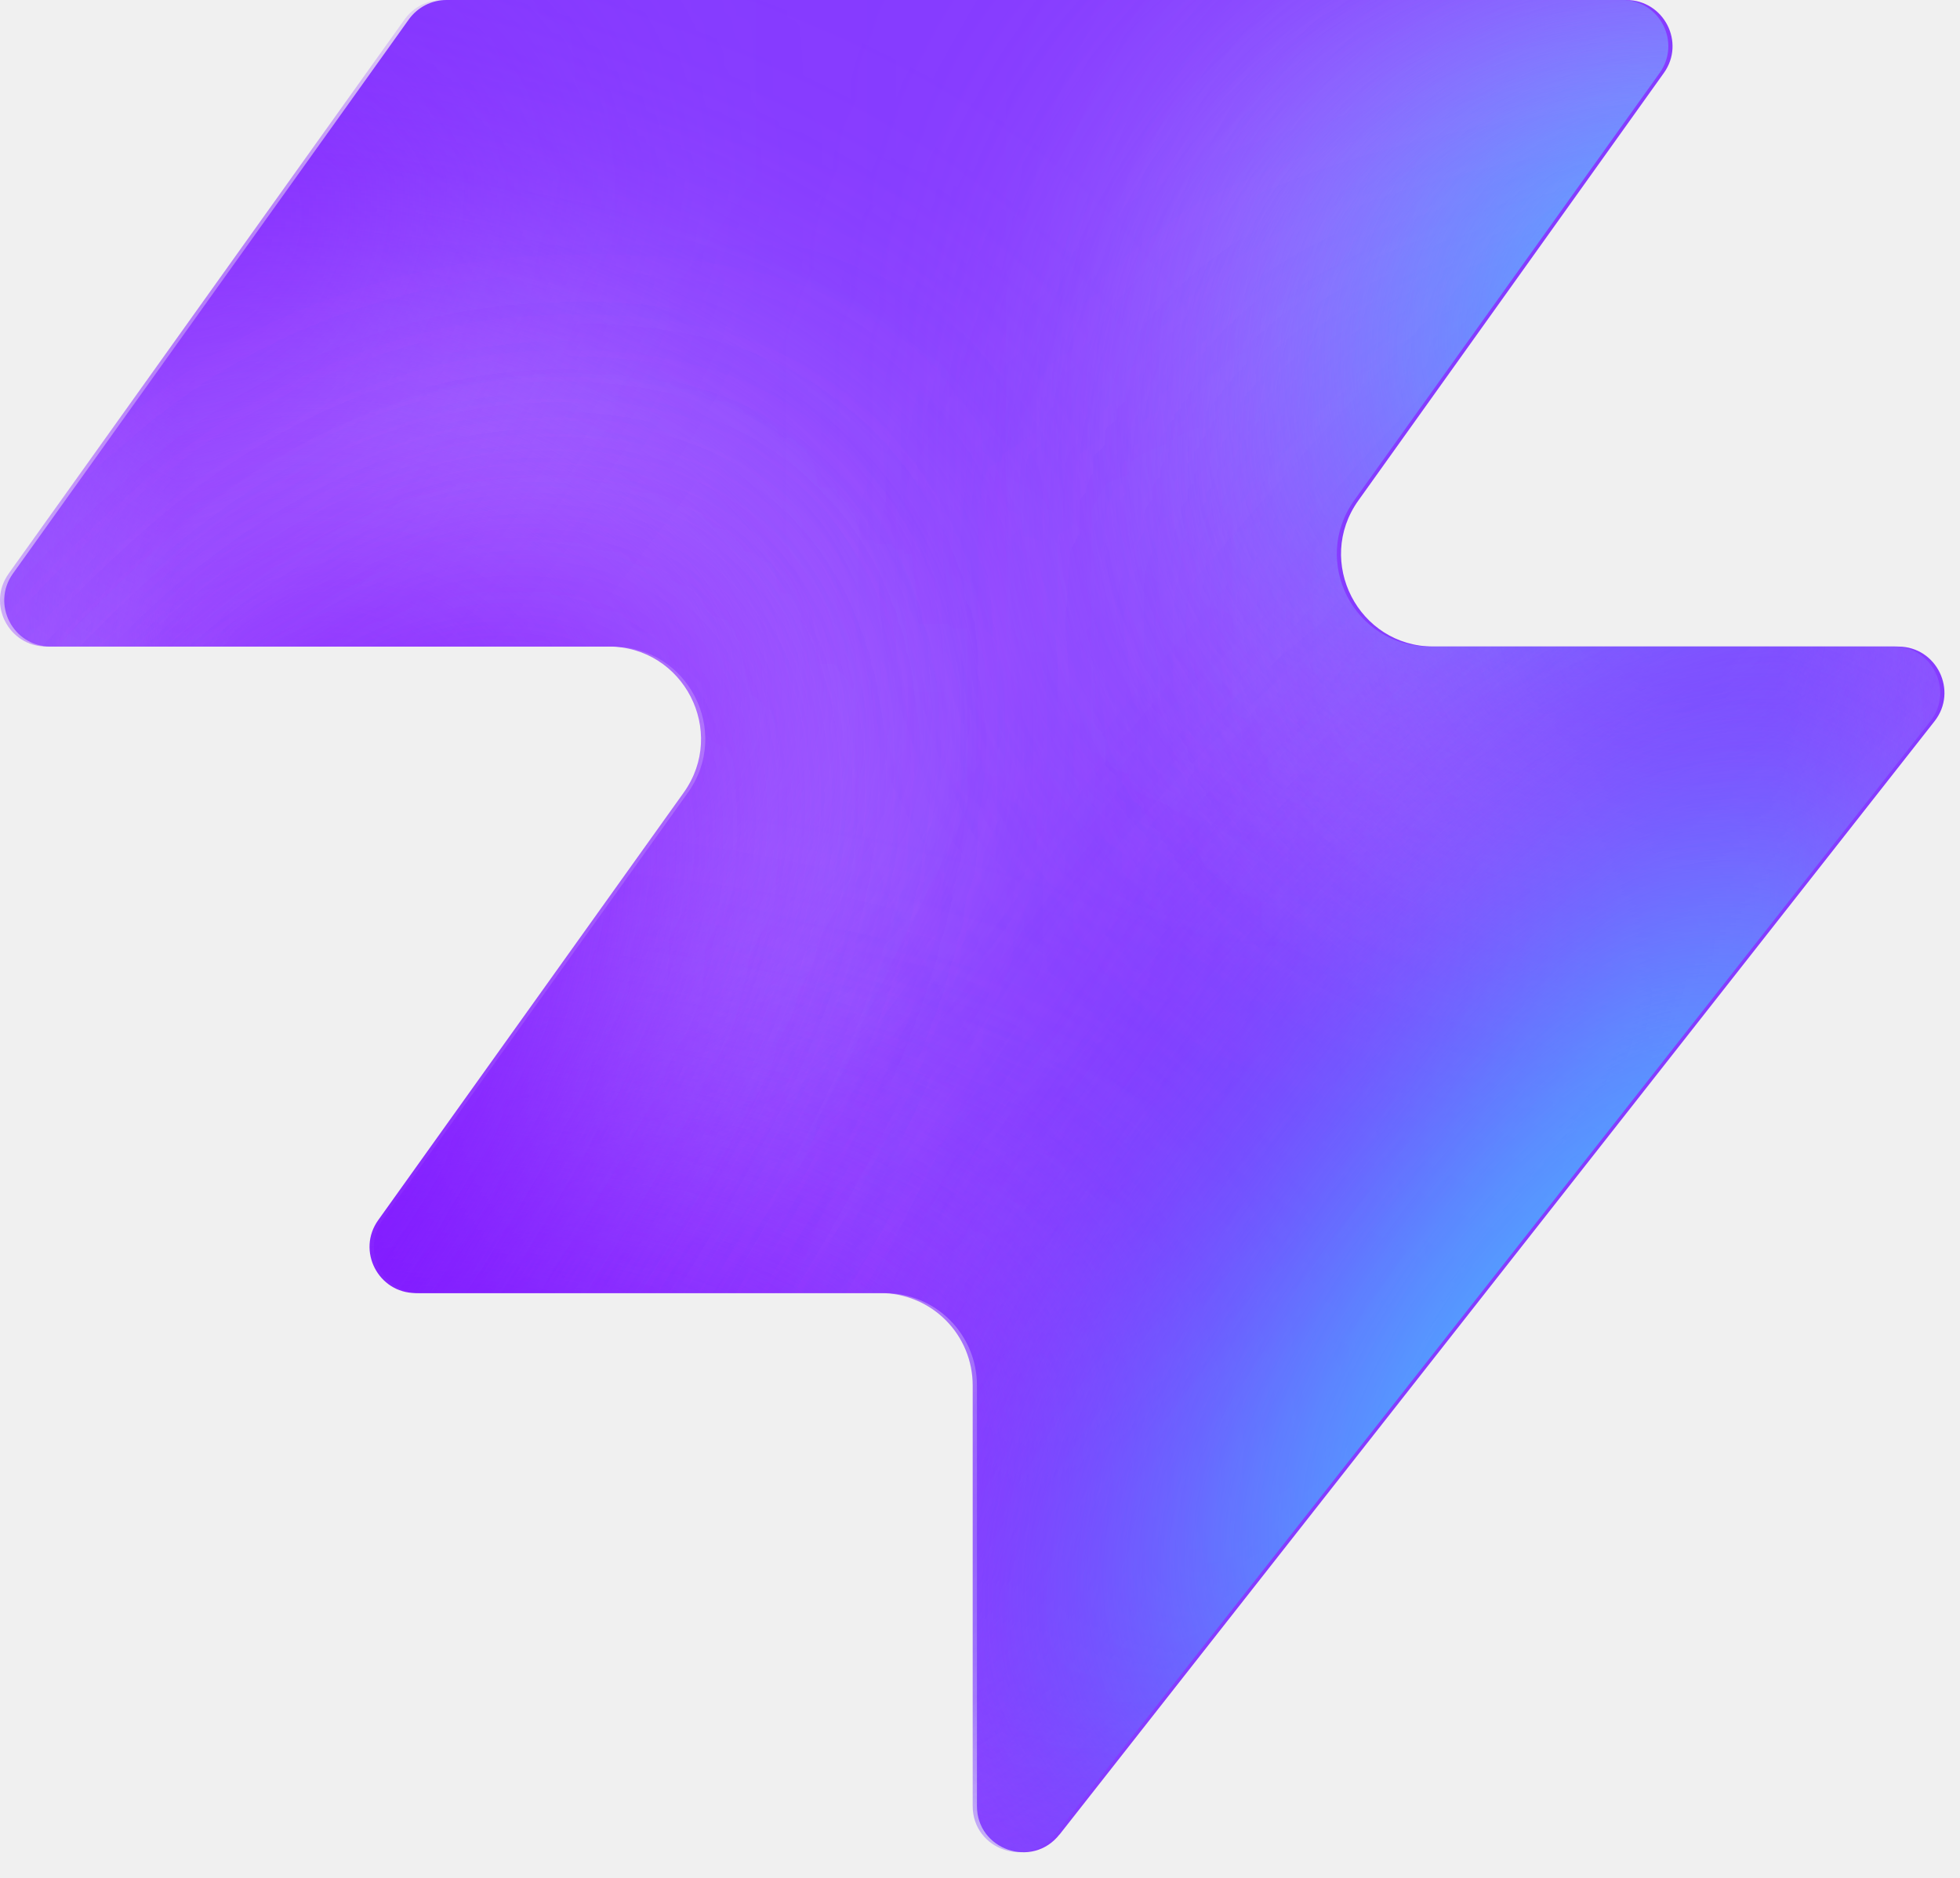
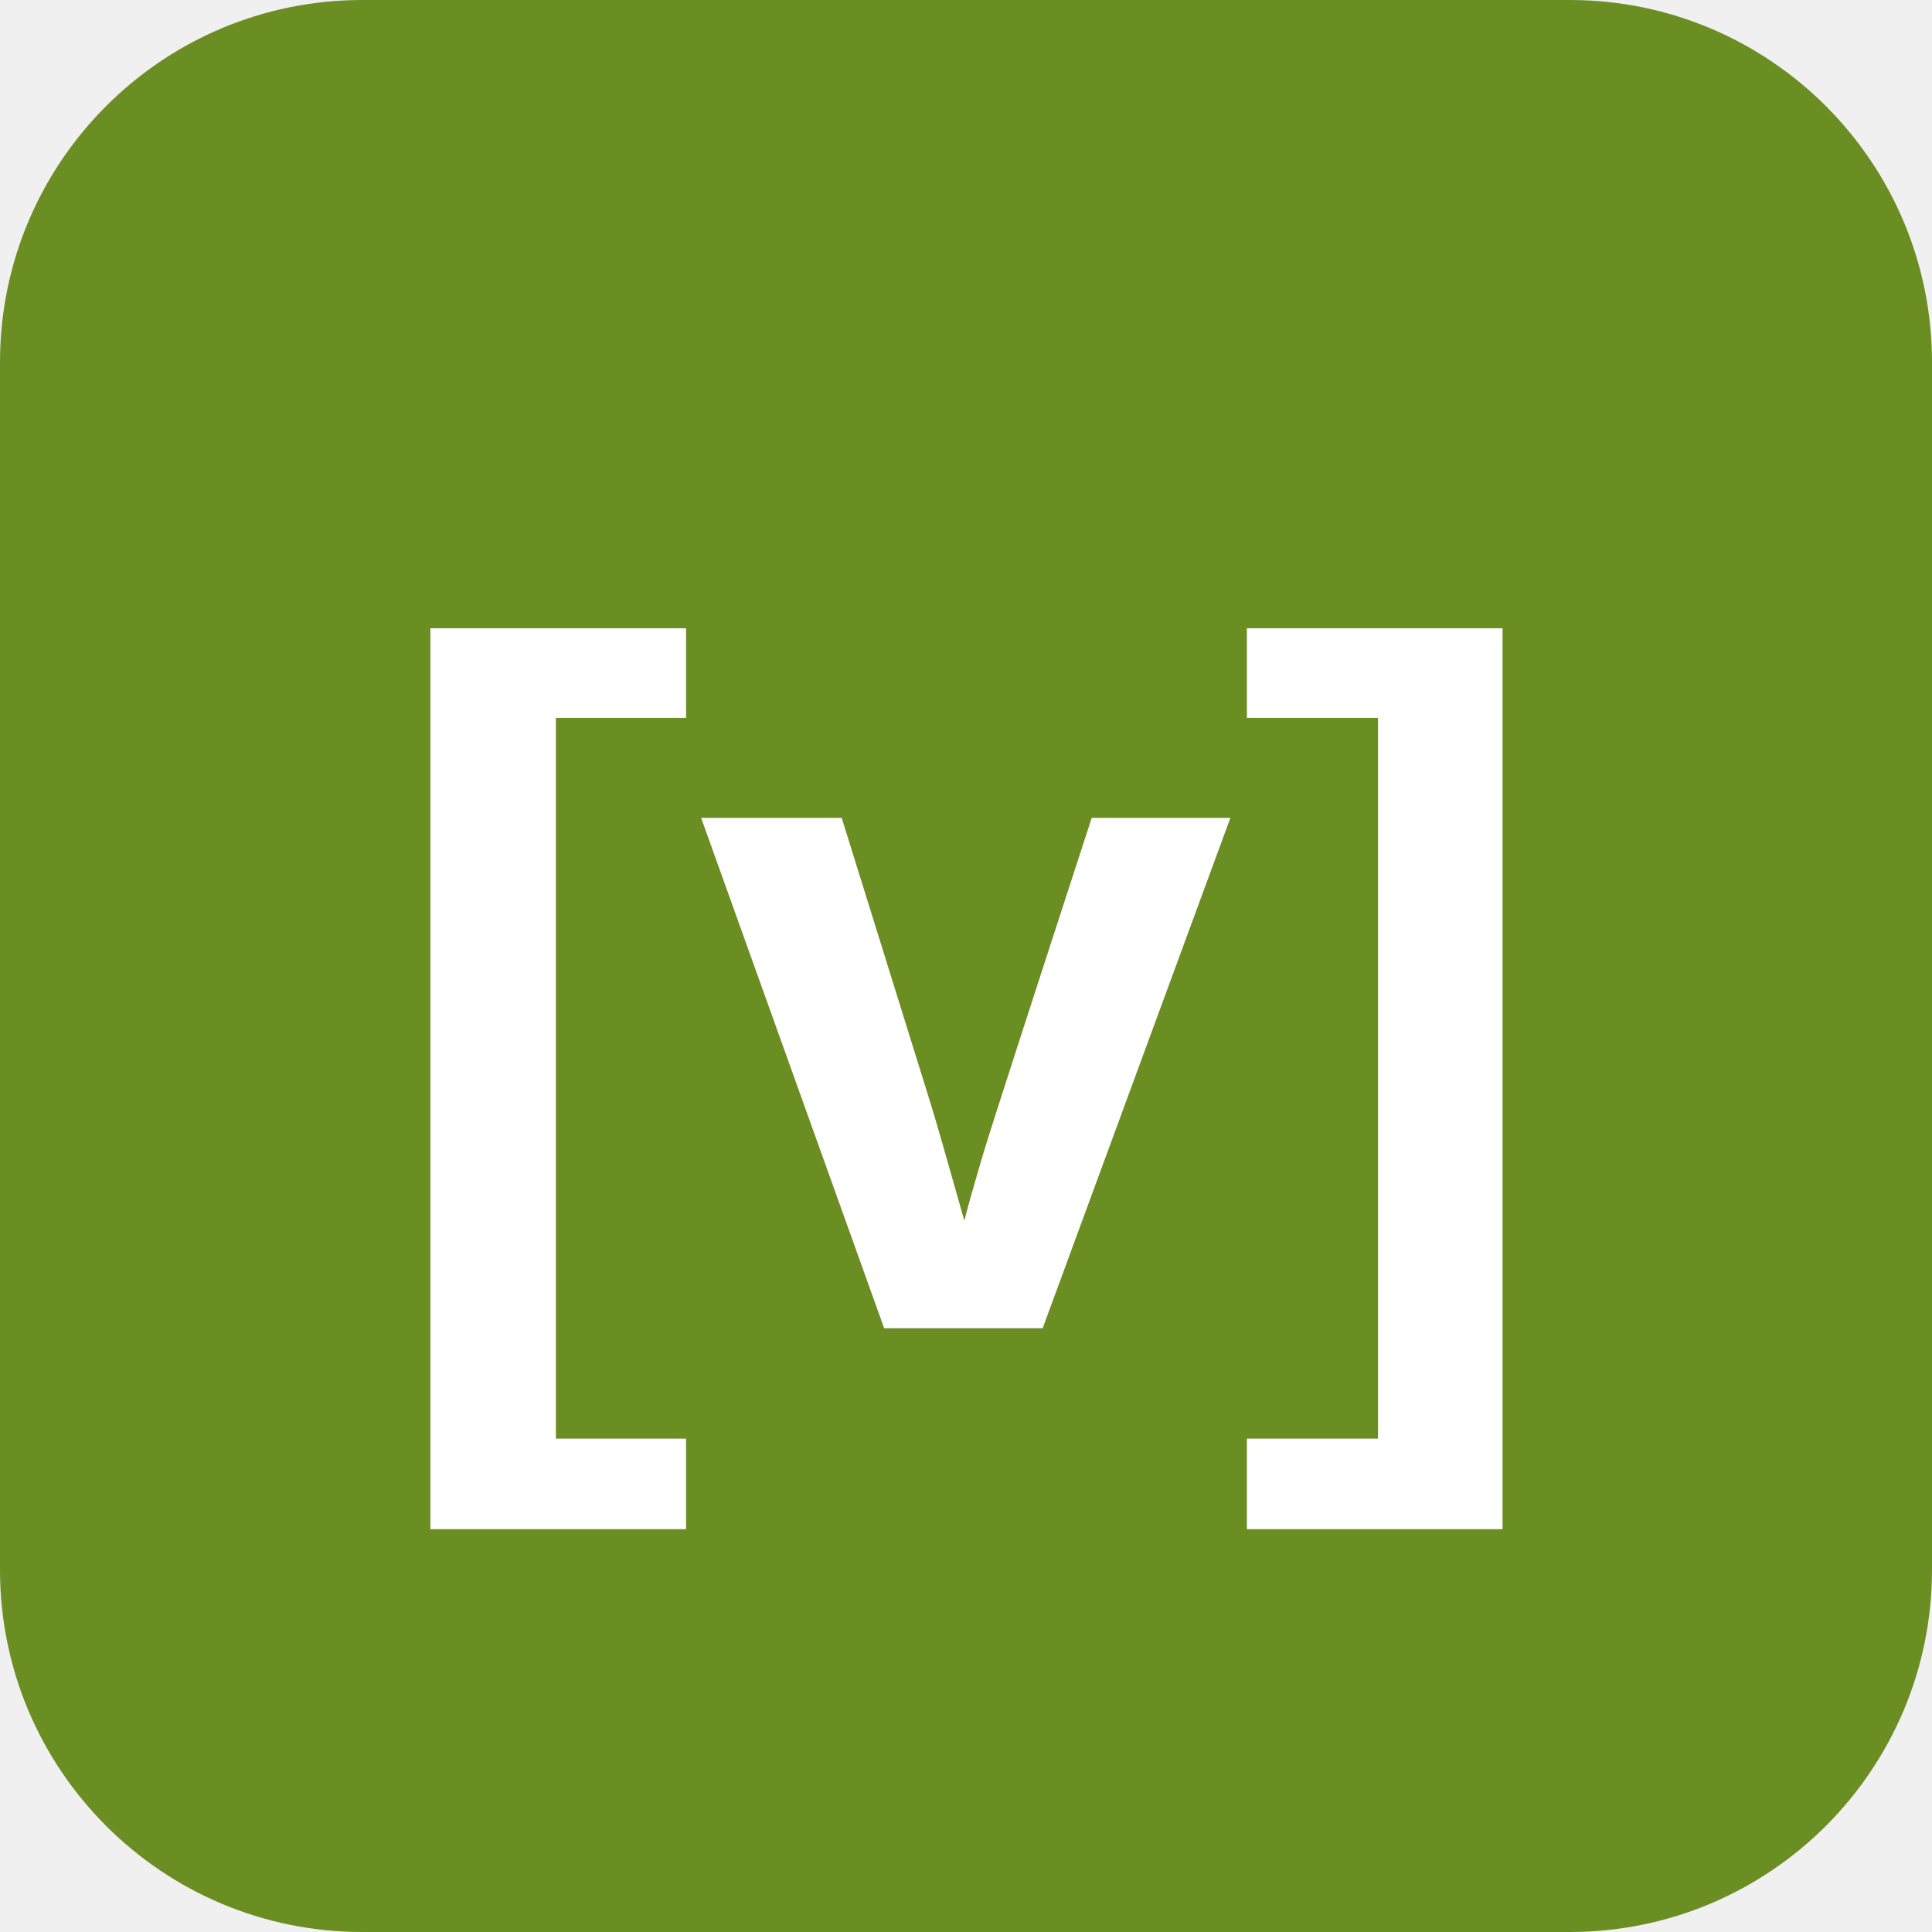
- <svg xmlns="http://www.w3.org/2000/svg" width="48" height="46" fill="none" viewBox="0 0 48 46">
-   <path fill="#863bff" d="M25.946 44.938c-.664.845-2.021.375-2.021-.698V33.937a2.26 2.26 0 0 0-2.262-2.262H10.287c-.92 0-1.456-1.04-.92-1.788l7.48-10.471c1.07-1.497 0-3.578-1.842-3.578H1.237c-.92 0-1.456-1.04-.92-1.788L10.013.474c.214-.297.556-.474.92-.474h28.894c.92 0 1.456 1.04.92 1.788l-7.48 10.471c-1.07 1.498 0 3.579 1.842 3.579h11.377c.943 0 1.473 1.088.89 1.83L25.947 44.94z" style="fill:#863bff;fill:color(display-p3 .525 .23 1);fill-opacity:1" />
-   <mask id="a" width="48" height="46" x="0" y="0" maskUnits="userSpaceOnUse" style="mask-type:alpha">
-     <path fill="#000" d="M25.842 44.938c-.664.844-2.021.375-2.021-.698V33.937a2.26 2.26 0 0 0-2.262-2.262H10.183c-.92 0-1.456-1.04-.92-1.788l7.48-10.471c1.07-1.498 0-3.579-1.842-3.579H1.133c-.92 0-1.456-1.04-.92-1.787L9.91.473c.214-.297.556-.474.92-.474h28.894c.92 0 1.456 1.04.92 1.788l-7.48 10.471c-1.07 1.498 0 3.578 1.842 3.578h11.377c.943 0 1.473 1.088.89 1.832L25.843 44.94z" style="fill:#000;fill-opacity:1" />
-   </mask>
-   <g mask="url(#a)">
-     <g filter="url(#b)">
-       <ellipse cx="5.508" cy="14.704" fill="#ede6ff" rx="5.508" ry="14.704" style="fill:#ede6ff;fill:color(display-p3 .927 .903 1);fill-opacity:1" transform="matrix(.00324 1 1 -.00324 -4.47 31.516)" />
-     </g>
-     <g filter="url(#c)">
-       <ellipse cx="10.399" cy="29.851" fill="#ede6ff" rx="10.399" ry="29.851" style="fill:#ede6ff;fill:color(display-p3 .927 .903 1);fill-opacity:1" transform="matrix(.00324 1 1 -.00324 -39.328 7.883)" />
-     </g>
-     <g filter="url(#d)">
-       <ellipse cx="5.508" cy="30.487" fill="#7e14ff" rx="5.508" ry="30.487" style="fill:#7e14ff;fill:color(display-p3 .492 .077 1);fill-opacity:1" transform="rotate(89.814 -25.913 -14.639)scale(1 -1)" />
-     </g>
-     <g filter="url(#e)">
-       <ellipse cx="5.508" cy="30.599" fill="#7e14ff" rx="5.508" ry="30.599" style="fill:#7e14ff;fill:color(display-p3 .492 .077 1);fill-opacity:1" transform="rotate(89.814 -32.644 -3.334)scale(1 -1)" />
-     </g>
-     <g filter="url(#f)">
-       <ellipse cx="5.508" cy="30.599" fill="#7e14ff" rx="5.508" ry="30.599" style="fill:#7e14ff;fill:color(display-p3 .492 .077 1);fill-opacity:1" transform="matrix(.00324 1 1 -.00324 -34.34 30.47)" />
-     </g>
-     <g filter="url(#g)">
-       <ellipse cx="14.072" cy="22.078" fill="#ede6ff" rx="14.072" ry="22.078" style="fill:#ede6ff;fill:color(display-p3 .927 .903 1);fill-opacity:1" transform="rotate(93.35 24.506 48.493)scale(-1 1)" />
-     </g>
-     <g filter="url(#h)">
-       <ellipse cx="3.47" cy="21.501" fill="#7e14ff" rx="3.47" ry="21.501" style="fill:#7e14ff;fill:color(display-p3 .492 .077 1);fill-opacity:1" transform="rotate(89.009 28.708 47.59)scale(-1 1)" />
-     </g>
-     <g filter="url(#i)">
-       <ellipse cx="3.47" cy="21.501" fill="#7e14ff" rx="3.47" ry="21.501" style="fill:#7e14ff;fill:color(display-p3 .492 .077 1);fill-opacity:1" transform="rotate(89.009 28.708 47.59)scale(-1 1)" />
-     </g>
-     <g filter="url(#j)">
-       <ellipse cx=".387" cy="8.972" fill="#7e14ff" rx="4.407" ry="29.108" style="fill:#7e14ff;fill:color(display-p3 .492 .077 1);fill-opacity:1" transform="rotate(39.51 .387 8.972)" />
-     </g>
-     <g filter="url(#k)">
-       <ellipse cx="47.523" cy="-6.092" fill="#7e14ff" rx="4.407" ry="29.108" style="fill:#7e14ff;fill:color(display-p3 .492 .077 1);fill-opacity:1" transform="rotate(37.892 47.523 -6.092)" />
-     </g>
-     <g filter="url(#l)">
-       <ellipse cx="41.412" cy="6.333" fill="#47bfff" rx="5.971" ry="9.665" style="fill:#47bfff;fill:color(display-p3 .28 .748 1);fill-opacity:1" transform="rotate(37.892 41.412 6.333)" />
-     </g>
-     <g filter="url(#m)">
-       <ellipse cx="-1.879" cy="38.332" fill="#7e14ff" rx="4.407" ry="29.108" style="fill:#7e14ff;fill:color(display-p3 .492 .077 1);fill-opacity:1" transform="rotate(37.892 -1.88 38.332)" />
-     </g>
-     <g filter="url(#n)">
-       <ellipse cx="-1.879" cy="38.332" fill="#7e14ff" rx="4.407" ry="29.108" style="fill:#7e14ff;fill:color(display-p3 .492 .077 1);fill-opacity:1" transform="rotate(37.892 -1.88 38.332)" />
-     </g>
-     <g filter="url(#o)">
-       <ellipse cx="35.651" cy="29.907" fill="#7e14ff" rx="4.407" ry="29.108" style="fill:#7e14ff;fill:color(display-p3 .492 .077 1);fill-opacity:1" transform="rotate(37.892 35.651 29.907)" />
-     </g>
-     <g filter="url(#p)">
-       <ellipse cx="38.418" cy="32.4" fill="#47bfff" rx="5.971" ry="15.297" style="fill:#47bfff;fill:color(display-p3 .28 .748 1);fill-opacity:1" transform="rotate(37.892 38.418 32.4)" />
-     </g>
-   </g>
-   <defs>
-     <filter id="b" width="60.045" height="41.654" x="-19.77" y="16.149" color-interpolation-filters="sRGB" filterUnits="userSpaceOnUse">
-       <feFlood flood-opacity="0" result="BackgroundImageFix" />
-       <feBlend in="SourceGraphic" in2="BackgroundImageFix" result="shape" />
-       <feGaussianBlur result="effect1_foregroundBlur_2002_17158" stdDeviation="7.659" />
-     </filter>
-     <filter id="c" width="90.34" height="51.437" x="-54.613" y="-7.533" color-interpolation-filters="sRGB" filterUnits="userSpaceOnUse">
-       <feFlood flood-opacity="0" result="BackgroundImageFix" />
-       <feBlend in="SourceGraphic" in2="BackgroundImageFix" result="shape" />
-       <feGaussianBlur result="effect1_foregroundBlur_2002_17158" stdDeviation="7.659" />
-     </filter>
-     <filter id="d" width="79.355" height="29.4" x="-49.64" y="2.03" color-interpolation-filters="sRGB" filterUnits="userSpaceOnUse">
-       <feFlood flood-opacity="0" result="BackgroundImageFix" />
-       <feBlend in="SourceGraphic" in2="BackgroundImageFix" result="shape" />
-       <feGaussianBlur result="effect1_foregroundBlur_2002_17158" stdDeviation="4.596" />
-     </filter>
-     <filter id="e" width="79.579" height="29.4" x="-45.045" y="20.029" color-interpolation-filters="sRGB" filterUnits="userSpaceOnUse">
-       <feFlood flood-opacity="0" result="BackgroundImageFix" />
-       <feBlend in="SourceGraphic" in2="BackgroundImageFix" result="shape" />
-       <feGaussianBlur result="effect1_foregroundBlur_2002_17158" stdDeviation="4.596" />
-     </filter>
-     <filter id="f" width="79.579" height="29.4" x="-43.513" y="21.178" color-interpolation-filters="sRGB" filterUnits="userSpaceOnUse">
-       <feFlood flood-opacity="0" result="BackgroundImageFix" />
-       <feBlend in="SourceGraphic" in2="BackgroundImageFix" result="shape" />
-       <feGaussianBlur result="effect1_foregroundBlur_2002_17158" stdDeviation="4.596" />
-     </filter>
-     <filter id="g" width="74.749" height="58.852" x="15.756" y="-17.901" color-interpolation-filters="sRGB" filterUnits="userSpaceOnUse">
-       <feFlood flood-opacity="0" result="BackgroundImageFix" />
-       <feBlend in="SourceGraphic" in2="BackgroundImageFix" result="shape" />
-       <feGaussianBlur result="effect1_foregroundBlur_2002_17158" stdDeviation="7.659" />
-     </filter>
-     <filter id="h" width="61.377" height="25.362" x="23.548" y="2.284" color-interpolation-filters="sRGB" filterUnits="userSpaceOnUse">
-       <feFlood flood-opacity="0" result="BackgroundImageFix" />
-       <feBlend in="SourceGraphic" in2="BackgroundImageFix" result="shape" />
-       <feGaussianBlur result="effect1_foregroundBlur_2002_17158" stdDeviation="4.596" />
-     </filter>
-     <filter id="i" width="61.377" height="25.362" x="23.548" y="2.284" color-interpolation-filters="sRGB" filterUnits="userSpaceOnUse">
-       <feFlood flood-opacity="0" result="BackgroundImageFix" />
-       <feBlend in="SourceGraphic" in2="BackgroundImageFix" result="shape" />
-       <feGaussianBlur result="effect1_foregroundBlur_2002_17158" stdDeviation="4.596" />
-     </filter>
-     <filter id="j" width="56.045" height="63.649" x="-27.636" y="-22.853" color-interpolation-filters="sRGB" filterUnits="userSpaceOnUse">
-       <feFlood flood-opacity="0" result="BackgroundImageFix" />
-       <feBlend in="SourceGraphic" in2="BackgroundImageFix" result="shape" />
-       <feGaussianBlur result="effect1_foregroundBlur_2002_17158" stdDeviation="4.596" />
-     </filter>
-     <filter id="k" width="54.814" height="64.646" x="20.116" y="-38.415" color-interpolation-filters="sRGB" filterUnits="userSpaceOnUse">
-       <feFlood flood-opacity="0" result="BackgroundImageFix" />
-       <feBlend in="SourceGraphic" in2="BackgroundImageFix" result="shape" />
-       <feGaussianBlur result="effect1_foregroundBlur_2002_17158" stdDeviation="4.596" />
-     </filter>
-     <filter id="l" width="33.541" height="35.313" x="24.641" y="-11.323" color-interpolation-filters="sRGB" filterUnits="userSpaceOnUse">
-       <feFlood flood-opacity="0" result="BackgroundImageFix" />
-       <feBlend in="SourceGraphic" in2="BackgroundImageFix" result="shape" />
-       <feGaussianBlur result="effect1_foregroundBlur_2002_17158" stdDeviation="4.596" />
-     </filter>
-     <filter id="m" width="54.814" height="64.646" x="-29.286" y="6.009" color-interpolation-filters="sRGB" filterUnits="userSpaceOnUse">
-       <feFlood flood-opacity="0" result="BackgroundImageFix" />
-       <feBlend in="SourceGraphic" in2="BackgroundImageFix" result="shape" />
-       <feGaussianBlur result="effect1_foregroundBlur_2002_17158" stdDeviation="4.596" />
-     </filter>
-     <filter id="n" width="54.814" height="64.646" x="-29.286" y="6.009" color-interpolation-filters="sRGB" filterUnits="userSpaceOnUse">
-       <feFlood flood-opacity="0" result="BackgroundImageFix" />
-       <feBlend in="SourceGraphic" in2="BackgroundImageFix" result="shape" />
-       <feGaussianBlur result="effect1_foregroundBlur_2002_17158" stdDeviation="4.596" />
-     </filter>
-     <filter id="o" width="54.814" height="64.646" x="8.244" y="-2.416" color-interpolation-filters="sRGB" filterUnits="userSpaceOnUse">
-       <feFlood flood-opacity="0" result="BackgroundImageFix" />
-       <feBlend in="SourceGraphic" in2="BackgroundImageFix" result="shape" />
-       <feGaussianBlur result="effect1_foregroundBlur_2002_17158" stdDeviation="4.596" />
-     </filter>
-     <filter id="p" width="39.409" height="43.623" x="18.713" y="10.588" color-interpolation-filters="sRGB" filterUnits="userSpaceOnUse">
-       <feFlood flood-opacity="0" result="BackgroundImageFix" />
-       <feBlend in="SourceGraphic" in2="BackgroundImageFix" result="shape" />
-       <feGaussianBlur result="effect1_foregroundBlur_2002_17158" stdDeviation="4.596" />
-     </filter>
-   </defs>
+ <svg xmlns="http://www.w3.org/2000/svg" width="32" height="32" viewBox="0 0 32 32">
+   <rect width="32" height="32" rx="6" fill="#6B8E23" />
+   <text x="16" y="22" text-anchor="middle" font-family="Arial, sans-serif" font-weight="bold" font-size="16" fill="white">[v]</text>
</svg>
